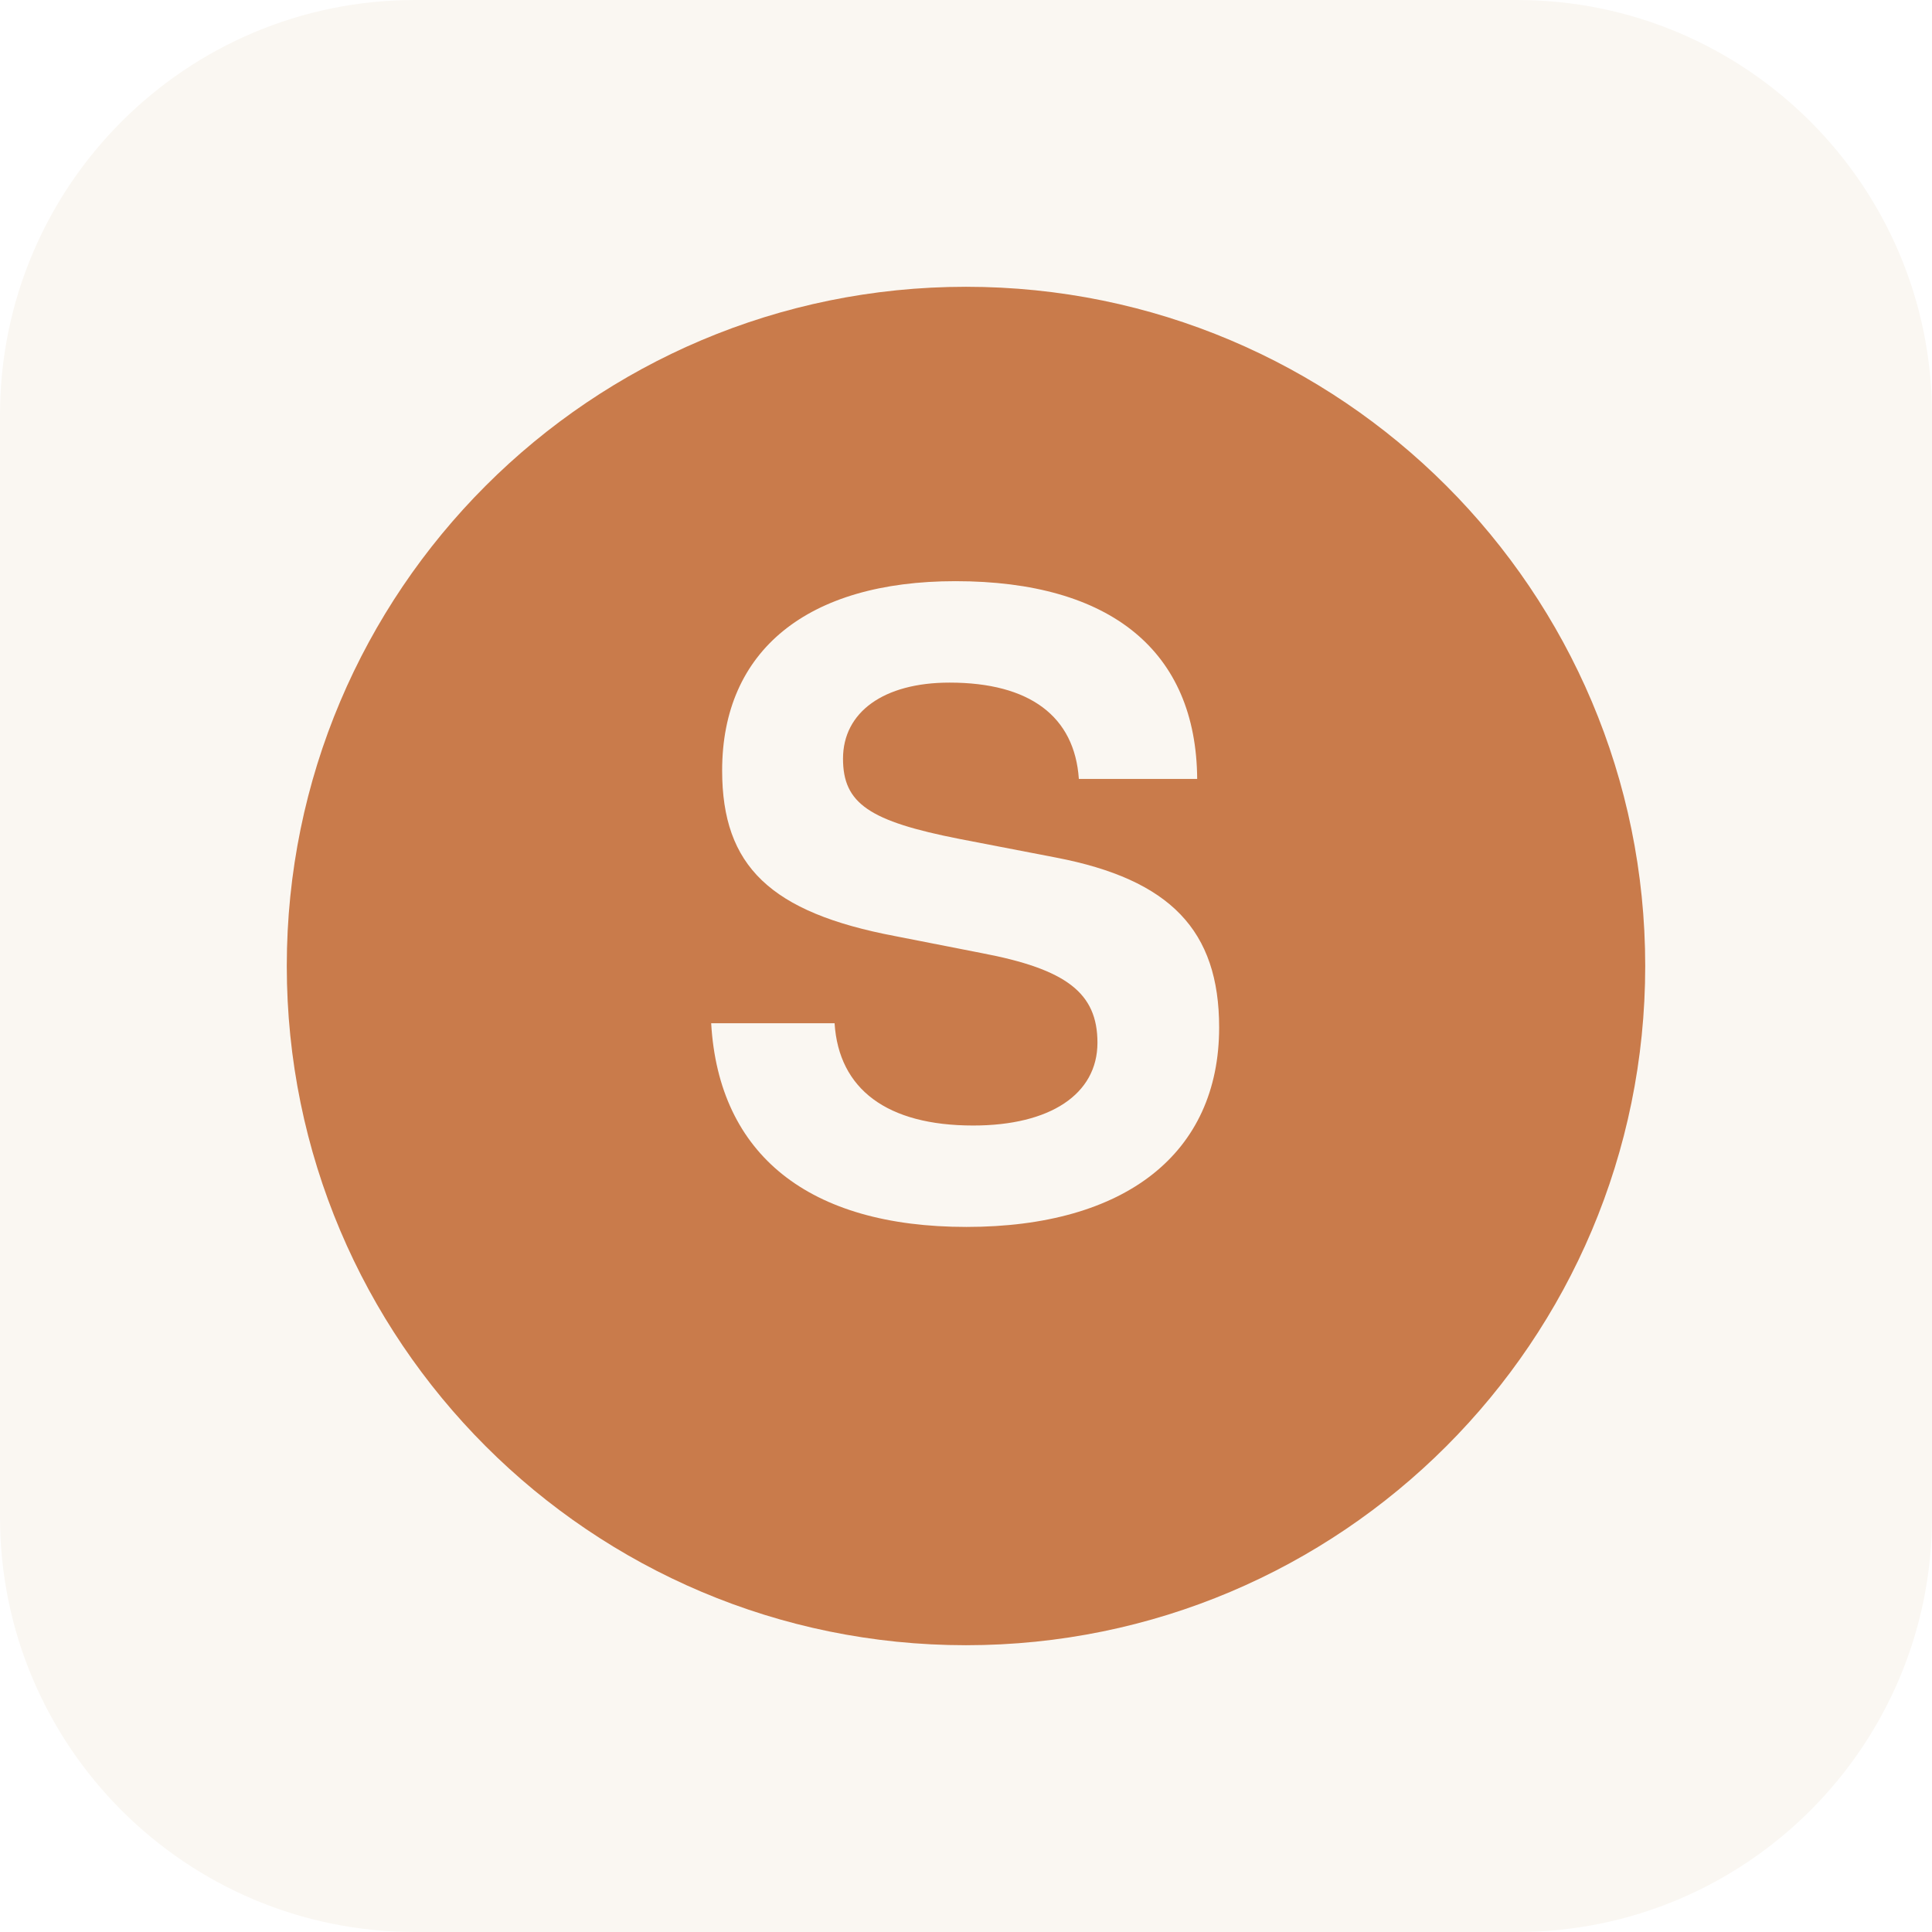
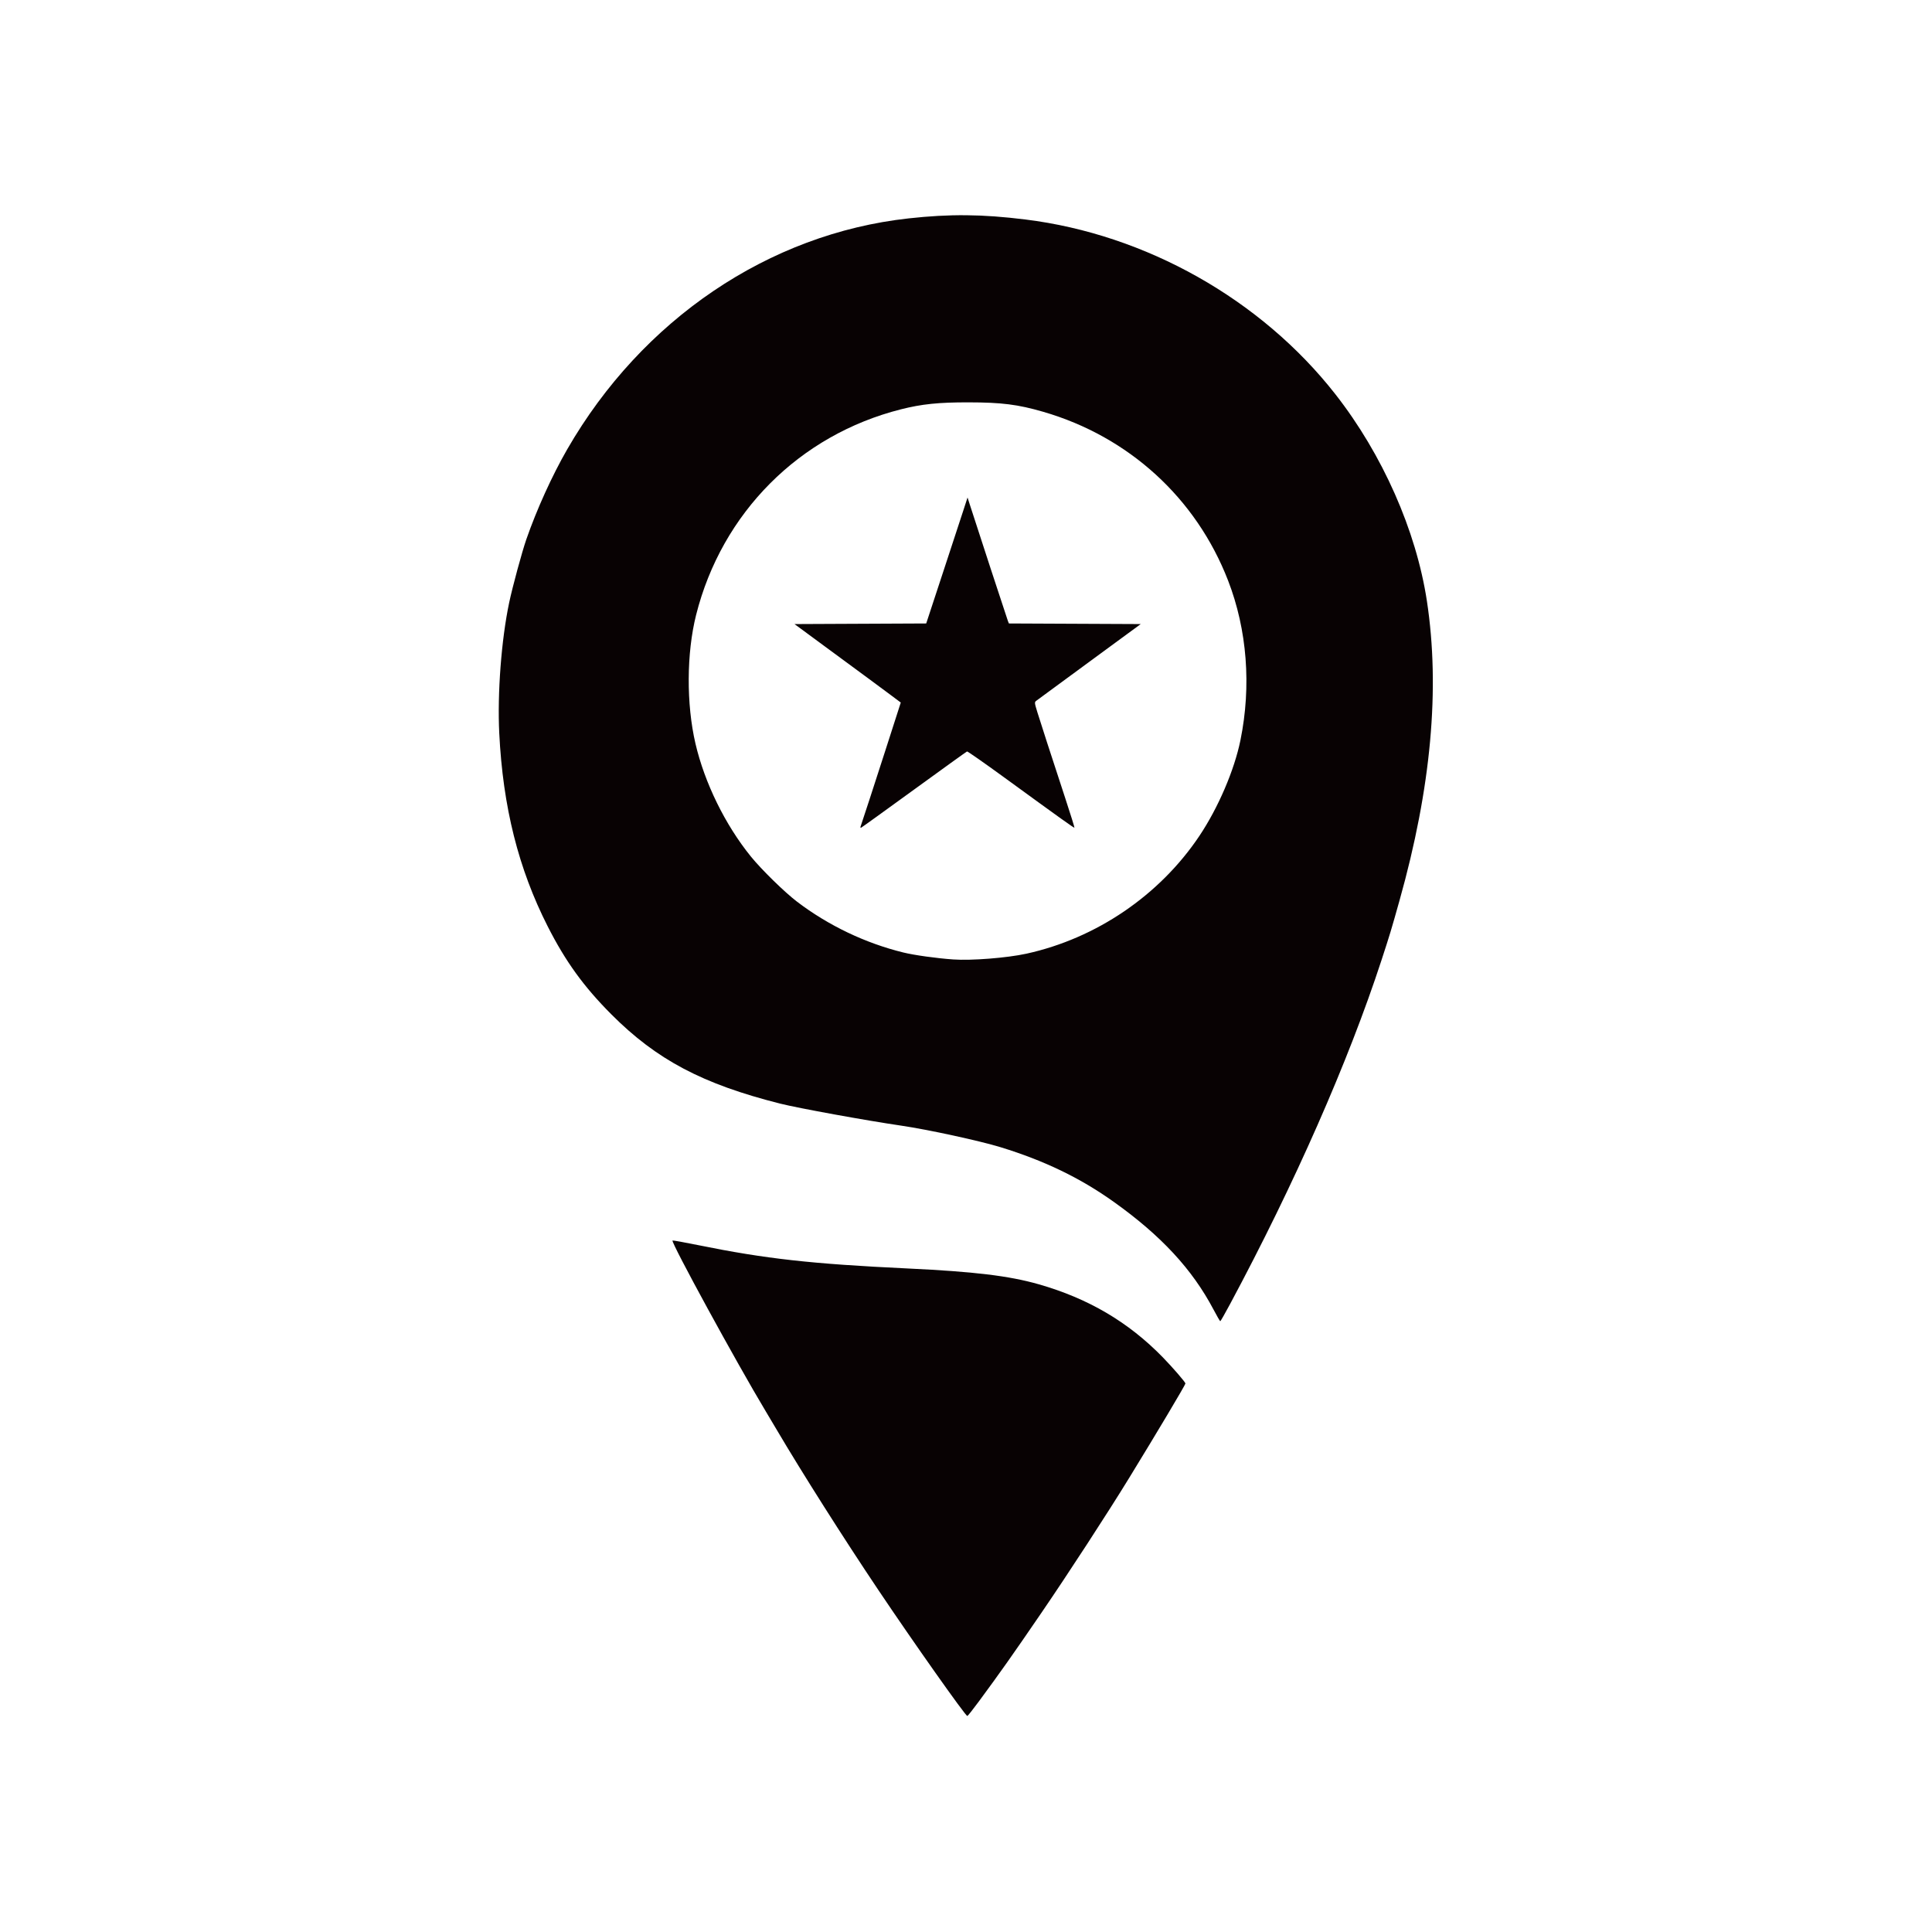
- <svg xmlns="http://www.w3.org/2000/svg" viewBox="0 0 1024 1024" width="1024" height="1024">
-   <rect width="1024" height="1024" rx="220" fill="#FAF7F2" />
-   <circle cx="512" cy="512" r="360" fill="#C97B4B" />
-   <text x="512" y="640" font-family="-apple-system, BlinkMacSystemFont, Helvetica, Arial, sans-serif" font-size="448" font-weight="700" text-anchor="middle" fill="#FAF7F2" letter-spacing="12">S</text>
+ <svg xmlns="http://www.w3.org/2000/svg" viewBox="0 0 1664 1664" width="1024" height="1024">
+   <g transform="translate(428,183)">
+     <path d="M 631.40 940.23 C627.06,948.33 623.28,954.96 623.00,954.96 C622.72,954.97 620.07,950.36 617.09,944.73 C598.81,910.12 572.02,881.22 531.30,852.17 C502.41,831.57 471.59,816.68 433.74,805.06 C415.75,799.54 371.19,789.87 348.40,786.53 C317.84,782.06 259.54,771.45 244.00,767.54 C177.05,750.66 137.50,729.74 98.48,690.58 C74.74,666.75 59.11,645.15 43.79,615.00 C18.49,565.21 5.17,512.11 2.00,448.51 C0.29,414.19 3.81,367.88 10.55,335.98 C13.37,322.58 21.66,292.03 25.33,281.50 C34.32,255.65 47.54,226.55 60.53,204.00 C124.97,92.18 234.05,18.37 354.50,5.10 C390.04,1.18 417.96,1.44 455.20,6.05 C558.88,18.88 658.22,74.88 722.11,156.50 C762.70,208.35 791.71,273.87 800.96,334.59 C812.45,409.94 804.62,495.63 777.40,592.50 C770.07,618.62 769.18,621.55 761.85,644.00 C733.39,731.16 686.79,836.97 631.40,940.23 ZM 393.00 643.36 C408.67,644.47 439.24,642.06 456.00,638.40 C516.18,625.23 570.75,588.10 604.96,537.04 C621.20,512.79 635.13,480.34 640.38,454.50 C649.88,407.82 646.13,359.36 629.72,316.99 C602.23,246.01 544.22,193.06 470.50,171.67 C448.68,165.34 434.72,163.58 406.00,163.54 C380.49,163.50 365.91,165.00 348.00,169.53 C260.44,191.66 193.71,258.65 171.54,346.66 C163.27,379.53 163.05,423.39 170.99,457.45 C178.89,491.32 196.57,527.37 218.67,554.65 C227.82,565.94 247.79,585.49 258.54,593.66 C285.47,614.13 317.23,629.31 350.01,637.36 C359.47,639.68 378.39,642.32 393.00,643.36 ZM 415.20 1282.25 C410.03,1289.26 405.50,1294.99 405.15,1294.97 C403.51,1294.90 358.71,1231.48 328.54,1186.50 C298.34,1141.49 263.05,1085.84 241.02,1048.50 C238.10,1043.55 233.81,1036.35 231.50,1032.50 C206.76,991.39 149.74,886.93 151.22,885.44 C151.46,885.20 161.55,887.02 173.64,889.47 C231.33,901.18 271.04,905.60 353.50,909.50 C411.02,912.22 441.03,915.83 466.50,923.09 C509.40,935.33 543.95,955.67 573.61,986.14 C582.03,994.79 593.00,1007.48 593.00,1008.57 C593.00,1009.71 568.33,1051.11 544.60,1089.80 C525.89,1120.32 492.25,1172.03 468.89,1206.19 C444.04,1242.53 433.99,1256.77 415.20,1282.25 ZM 359.34 497.00 C334.76,514.88 314.20,529.67 313.66,529.89 C313.12,530.10 312.92,529.65 313.20,528.89 C314.04,526.68 326.14,489.54 334.02,465.00 C337.99,452.62 342.73,437.91 344.54,432.30 L 347.82 422.09 L 338.66 415.24 C333.62,411.47 324.94,405.03 319.36,400.94 C313.78,396.85 297.31,384.73 282.76,374.00 L 256.30 354.50 L 313.02 354.24 L 369.73 353.98 L 383.95 310.74 C391.77,286.96 399.78,262.55 401.75,256.50 L 405.33 245.50 L 407.09 251.00 C412.49,267.90 439.31,349.85 440.06,351.74 L 440.95 353.98 L 554.50 354.50 L 538.50 366.23 C529.70,372.68 509.90,387.22 494.50,398.54 C479.10,409.85 465.67,419.72 464.66,420.47 C462.88,421.77 462.92,422.14 465.54,430.66 C468.56,440.43 476.59,465.19 489.33,504.00 C493.94,518.03 497.57,529.66 497.40,529.87 C497.08,530.26 486.41,522.62 437.13,486.75 C419.87,474.19 405.37,464.05 404.90,464.21 C404.43,464.37 383.93,479.12 359.34,497.00 Z" fill="#080203" />
+   </g>
</svg>
